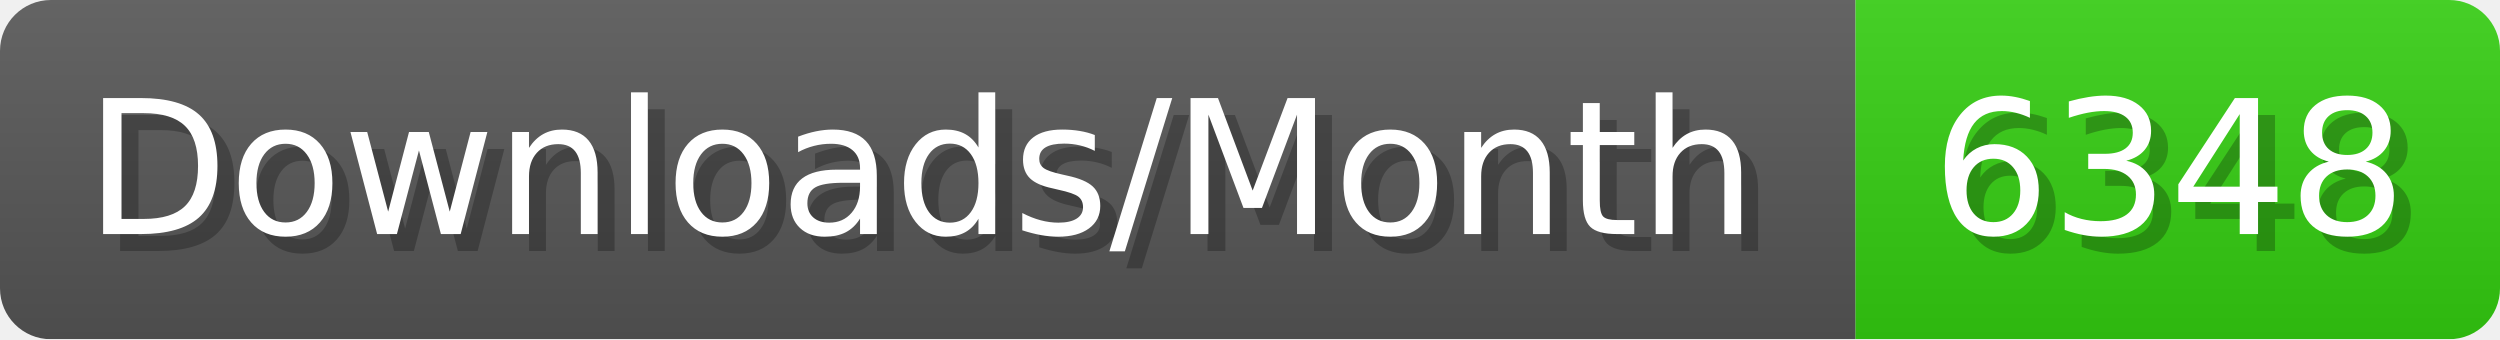
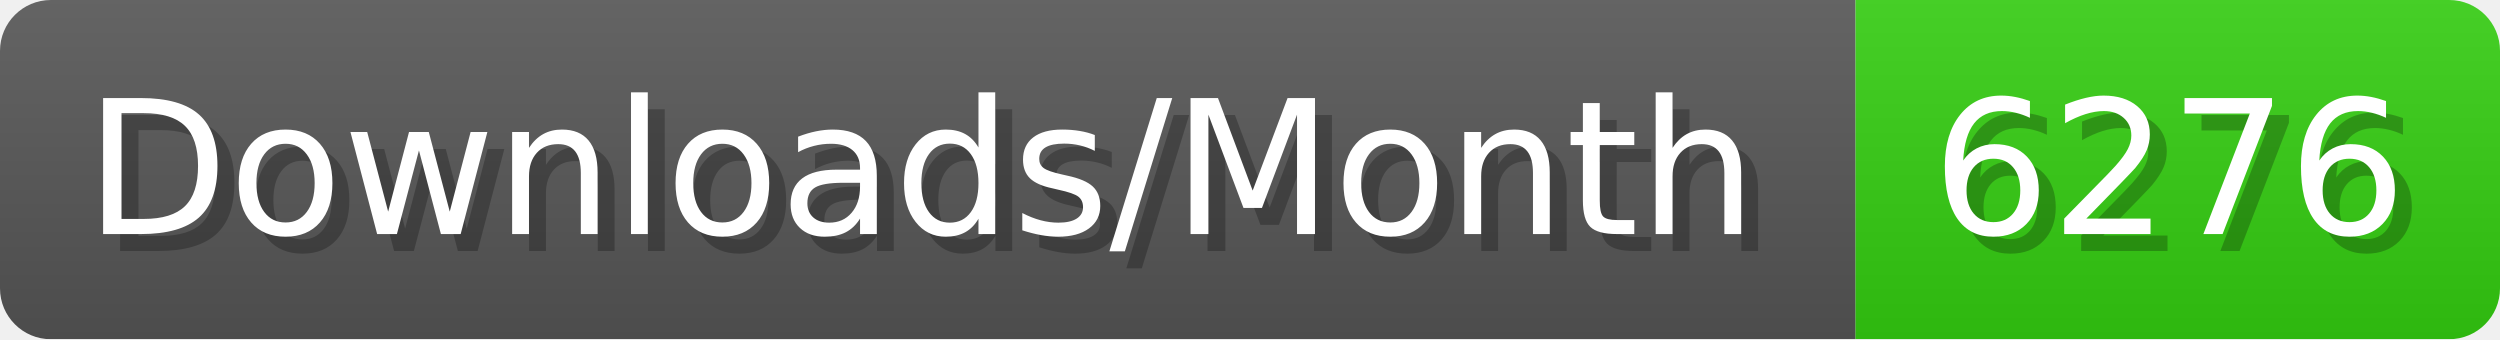
- <svg xmlns="http://www.w3.org/2000/svg" width="147.4" height="20" viewBox="0 0 1474 200" role="img" aria-label="Downloads/Month: 6348">
+ <svg xmlns="http://www.w3.org/2000/svg" width="147.4" height="20" viewBox="0 0 1474 200" role="img" aria-label="Downloads/Month: 6276">
  <linearGradient id="YlXUI" x2="0" y2="100%">
    <stop offset="0" stop-opacity=".1" stop-color="#EEE" />
    <stop offset="1" stop-opacity=".1" />
  </linearGradient>
  <mask id="JHhop">
    <rect width="1474" height="200" rx="30" fill="#FFF" />
  </mask>
  <g mask="url(#JHhop)">
    <rect width="1094" height="200" fill="#555" />
    <rect width="380" height="200" fill="#3C1" x="1094" />
    <rect width="1474" height="200" fill="url(#YlXUI)" />
  </g>
  <g aria-hidden="true" fill="#fff" text-anchor="start" font-family="Verdana,DejaVu Sans,sans-serif" font-size="110">
    <text x="60" y="148" textLength="994" fill="#000" opacity="0.25">Downloads/Month</text>
    <text x="50" y="138" textLength="994">Downloads/Month</text>
-     <text x="1149" y="148" textLength="280" fill="#000" opacity="0.25">6348</text>
-     <text x="1139" y="138" textLength="280">6348</text>
+     <text x="1149" y="148" textLength="280" fill="#000" opacity="0.25">6276</text>
+     <text x="1139" y="138" textLength="280">6276</text>
  </g>
</svg>
